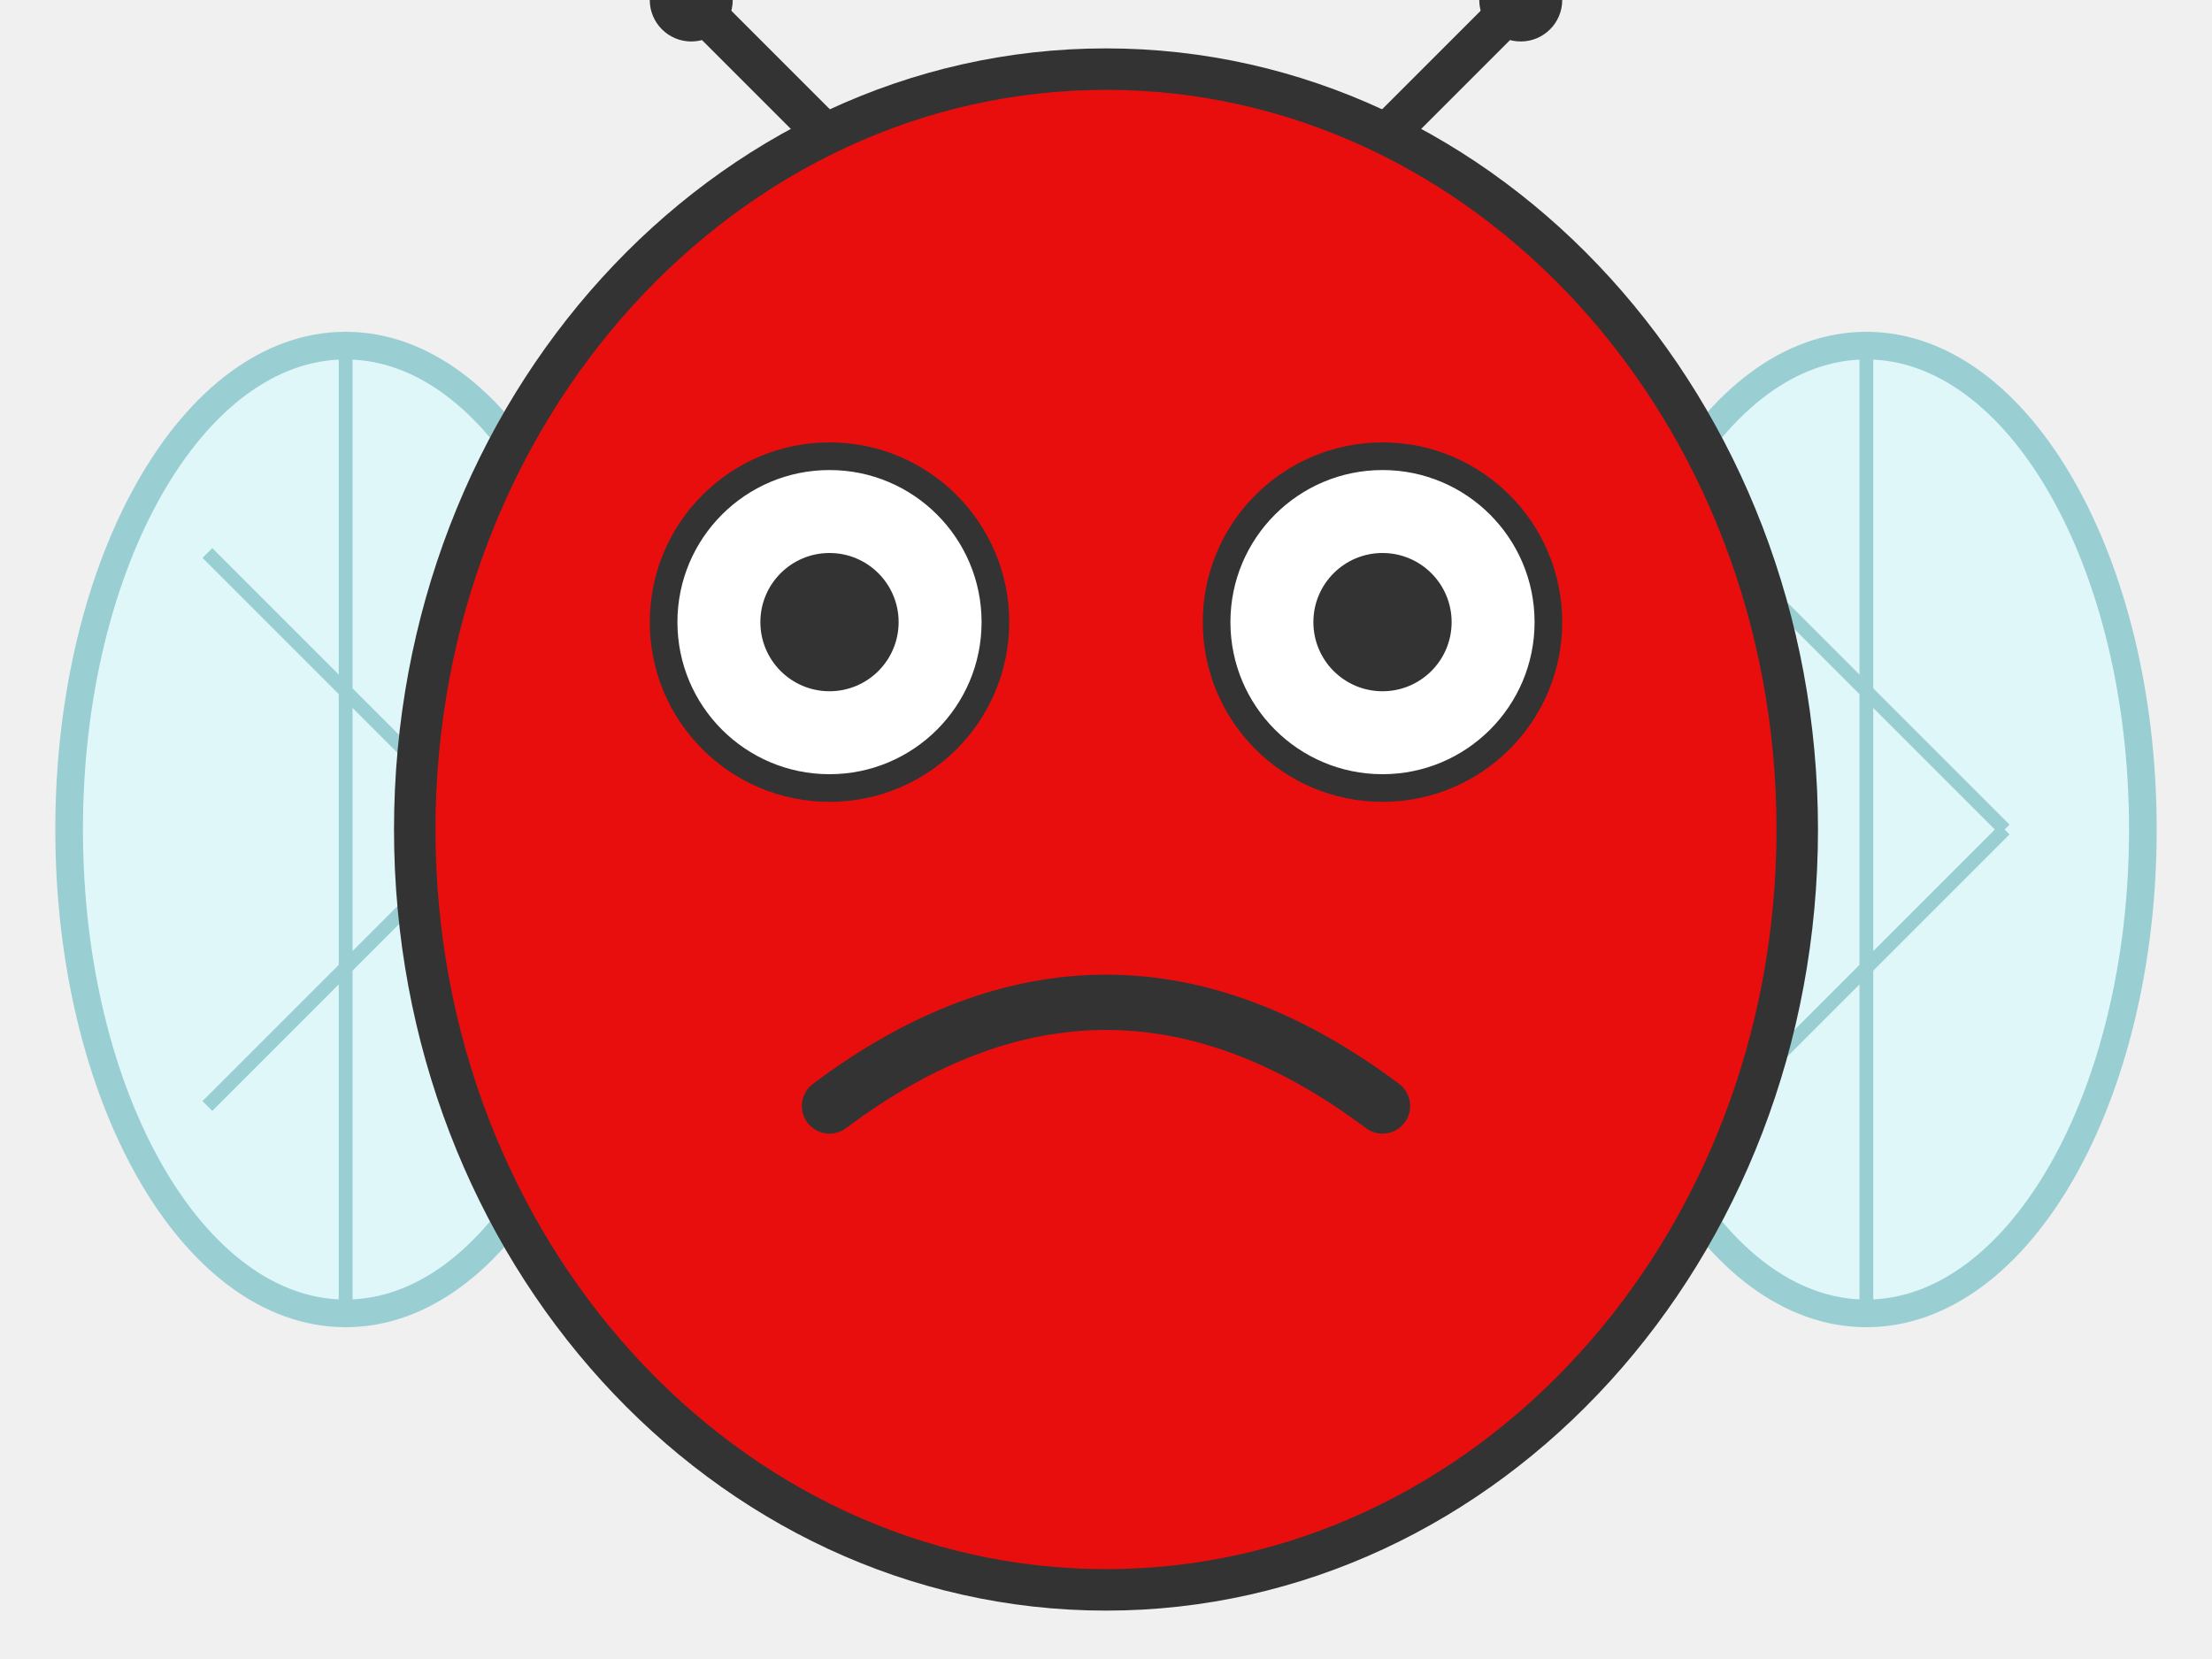
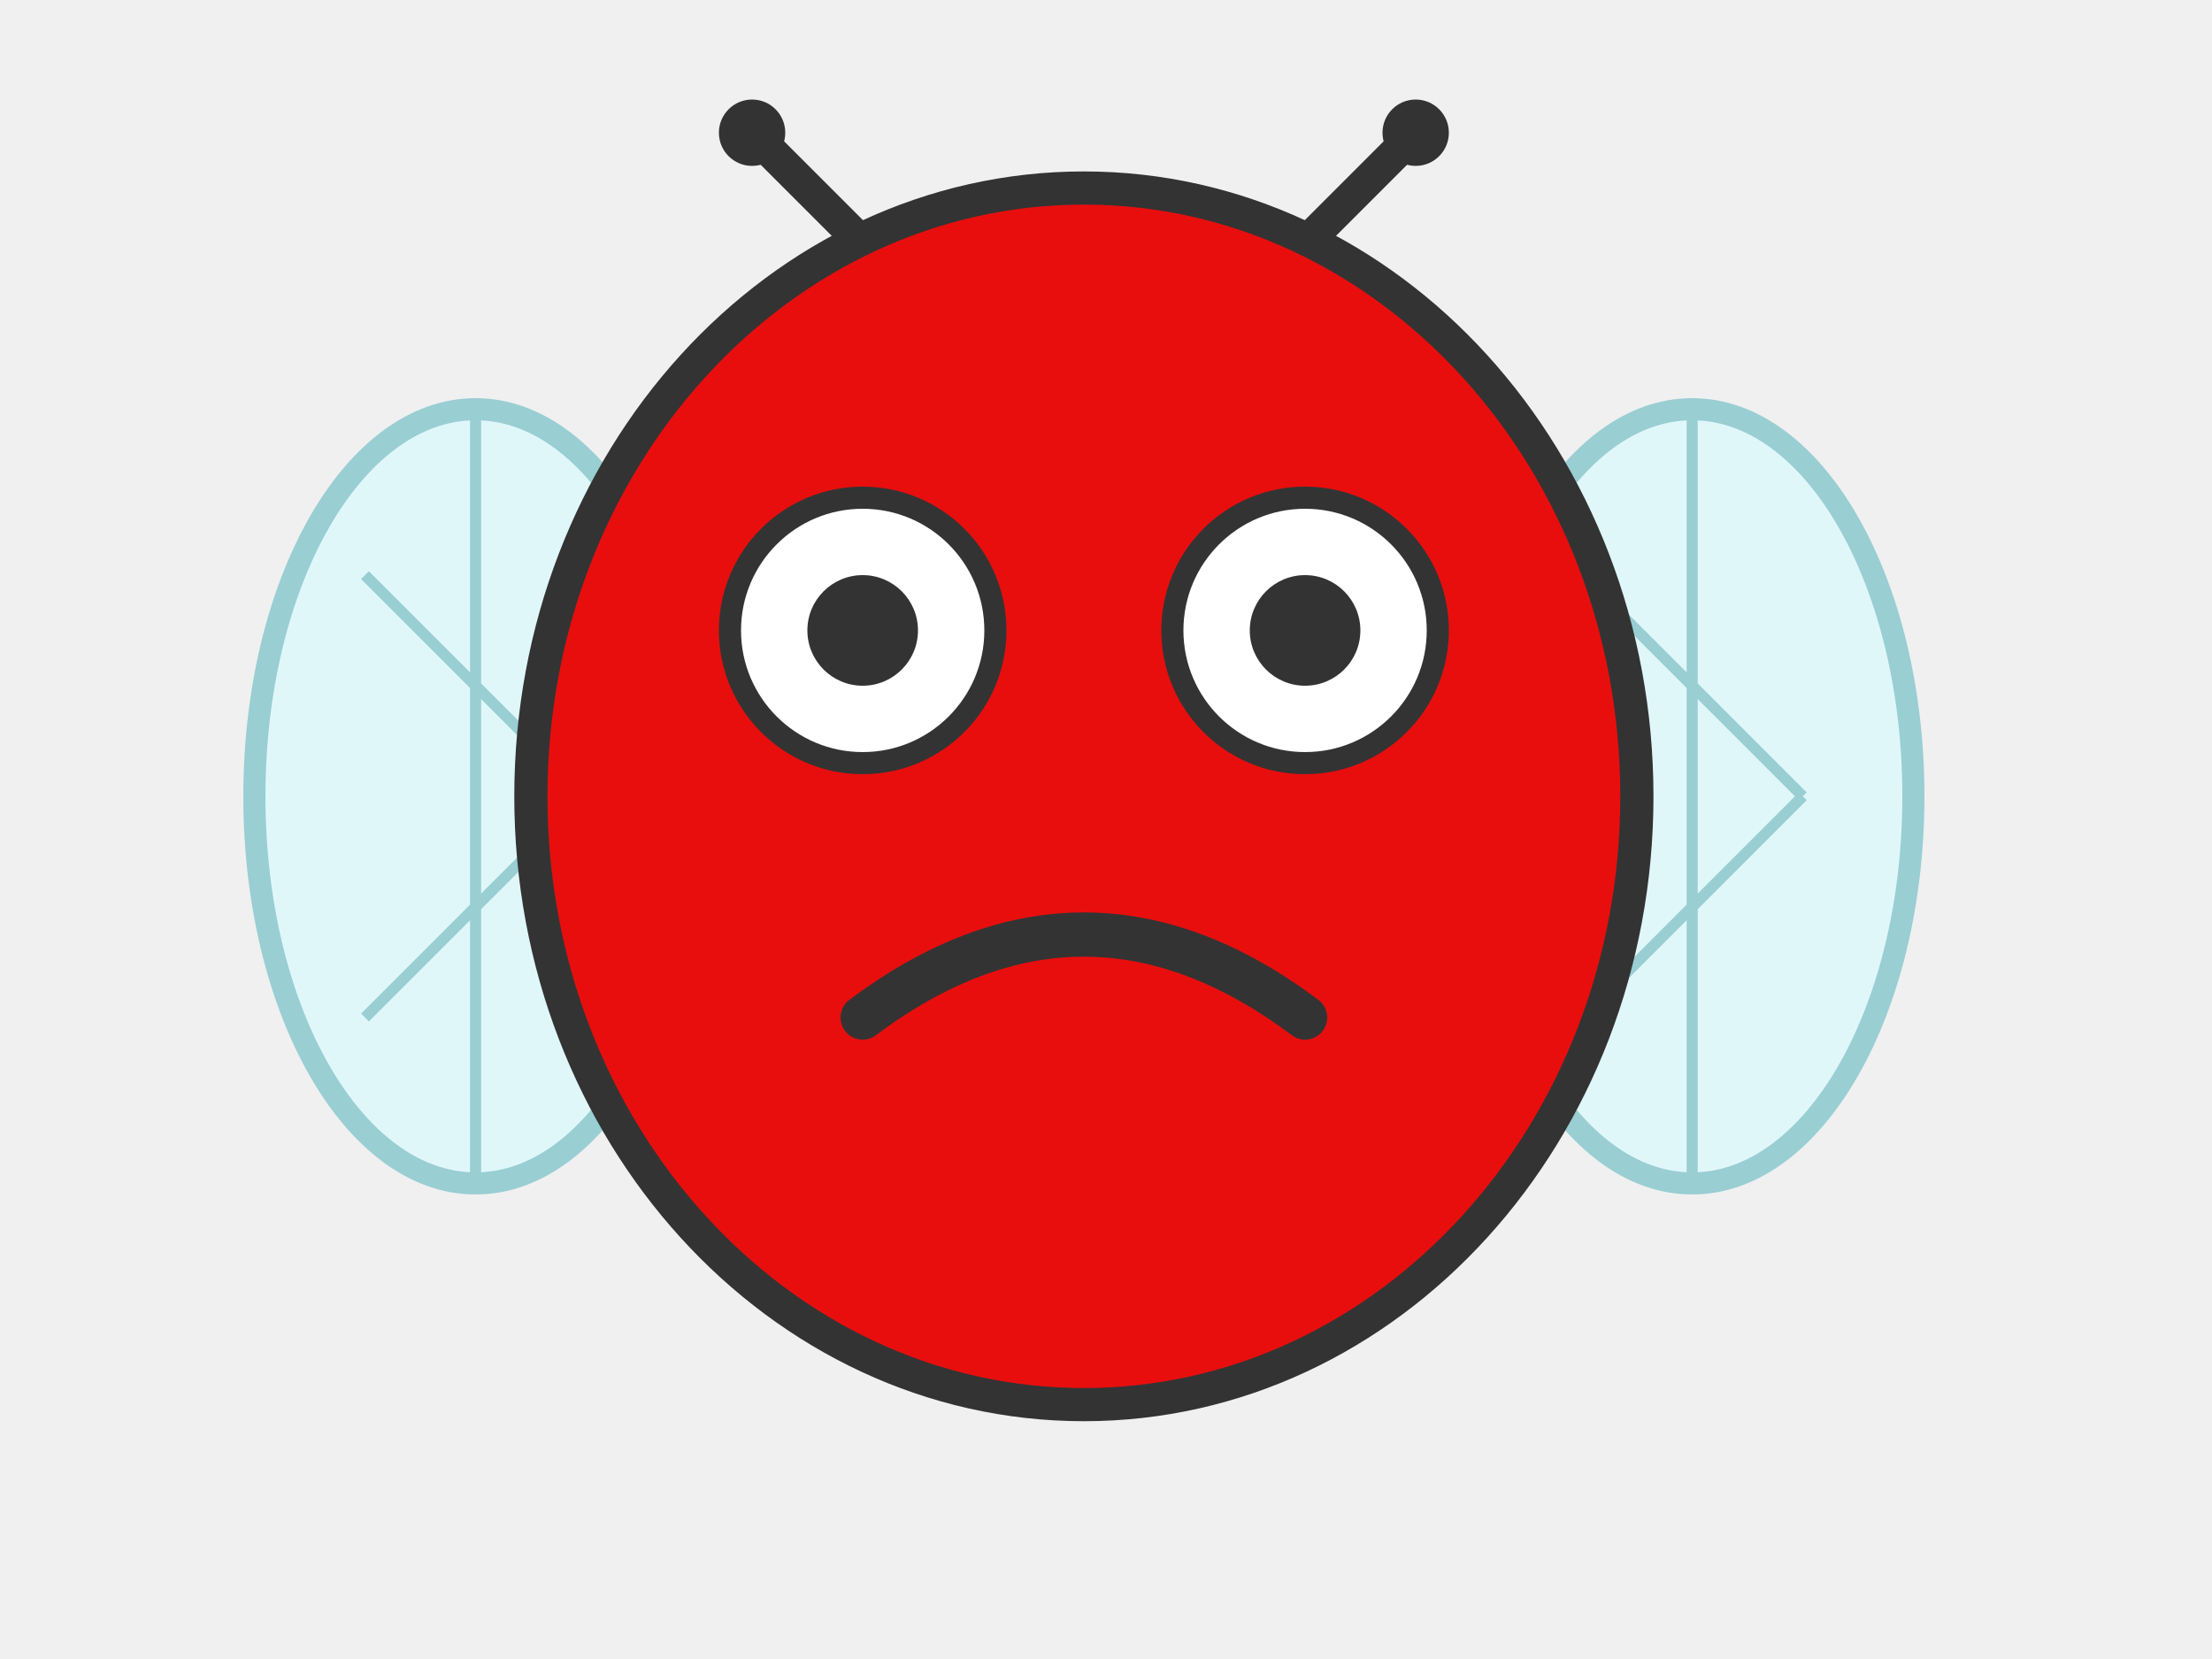
<svg xmlns="http://www.w3.org/2000/svg" width="160" height="120" viewBox="0 0 160 120">
-   <style>
-     .wing {
-       animation: flap 1s infinite ease-in-out;
-       transform-origin: center;
-     }
-     .left-wing {
-       transform-origin: 25px 60px;
-       animation-delay: 0s;
-     }
-     .right-wing {
-       transform-origin: 135px 60px;
-       animation-delay: 0.5s;
-     }
-     @keyframes flap {
-       0%, 100% { transform: rotate(0deg); }
-       50% { transform: rotate(8deg); }
-     }
-   </style>
-   <g class="wing left-wing">
-     <ellipse cx="25" cy="60" rx="20" ry="35" fill="#E0F7FA" stroke="#99CED3" stroke-width="2" />
-     <line x1="25" y1="25" x2="25" y2="95" stroke="#99CED3" stroke-width="1" />
-     <line x1="15" y1="40" x2="35" y2="60" stroke="#99CED3" stroke-width="1" />
-     <line x1="15" y1="80" x2="35" y2="60" stroke="#99CED3" stroke-width="1" />
+   <g transform="scale(0.8) translate(18, 12)">
+     <g class="wing left-wing">
+       <ellipse cx="25" cy="60" rx="20" ry="35" fill="#E0F7FA" stroke="#99CED3" stroke-width="2" />
+       <line x1="25" y1="25" x2="25" y2="95" stroke="#99CED3" stroke-width="1" />
+       <line x1="15" y1="40" x2="35" y2="60" stroke="#99CED3" stroke-width="1" />
+       <line x1="15" y1="80" x2="35" y2="60" stroke="#99CED3" stroke-width="1" />
+     </g>
+     <g class="wing right-wing" transform="scale(-1,1) translate(-270,0)">
+       <ellipse cx="135" cy="60" rx="20" ry="35" fill="#E0F7FA" stroke="#99CED3" stroke-width="2" />
+       <line x1="135" y1="25" x2="135" y2="95" stroke="#99CED3" stroke-width="1" />
+       <line x1="145" y1="40" x2="125" y2="60" stroke="#99CED3" stroke-width="1" />
+       <line x1="145" y1="80" x2="125" y2="60" stroke="#99CED3" stroke-width="1" />
+     </g>
+     <ellipse cx="80" cy="60" rx="50" ry="55" fill="#e80e0e" stroke="#333" stroke-width="3" />
+     <line x1="60" y1="10" x2="50" y2="0" stroke="#333" stroke-width="3" />
+     <line x1="100" y1="10" x2="110" y2="0" stroke="#333" stroke-width="3" />
+     <circle cx="50" cy="0" r="3" fill="#333" />
+     <circle cx="110" cy="0" r="3" fill="#333" />
+     <circle cx="60" cy="45" r="12" fill="white" stroke="#333" stroke-width="2" />
+     <circle cx="100" cy="45" r="12" fill="white" stroke="#333" stroke-width="2" />
+     <circle cx="60" cy="45" r="5" fill="#333" />
+     <circle cx="100" cy="45" r="5" fill="#333" />
+     <path d="M60,80 Q80,65 100,80" stroke="#333" stroke-width="4" fill="none" stroke-linecap="round" />
  </g>
-   <g class="wing right-wing" transform="scale(-1,1) translate(-270,0)">
-     <ellipse cx="135" cy="60" rx="20" ry="35" fill="#E0F7FA" stroke="#99CED3" stroke-width="2" />
-     <line x1="135" y1="25" x2="135" y2="95" stroke="#99CED3" stroke-width="1" />
-     <line x1="145" y1="40" x2="125" y2="60" stroke="#99CED3" stroke-width="1" />
-     <line x1="145" y1="80" x2="125" y2="60" stroke="#99CED3" stroke-width="1" />
-   </g>
-   <ellipse cx="80" cy="60" rx="50" ry="55" fill="#e80e0e" stroke="#333" stroke-width="3" />
-   <line x1="60" y1="10" x2="50" y2="0" stroke="#333" stroke-width="3" />
-   <line x1="100" y1="10" x2="110" y2="0" stroke="#333" stroke-width="3" />
-   <circle cx="50" cy="0" r="3" fill="#333" />
-   <circle cx="110" cy="0" r="3" fill="#333" />
-   <circle cx="60" cy="45" r="12" fill="white" stroke="#333" stroke-width="2" />
-   <circle cx="100" cy="45" r="12" fill="white" stroke="#333" stroke-width="2" />
-   <circle cx="60" cy="45" r="5" fill="#333" />
-   <circle cx="100" cy="45" r="5" fill="#333" />
-   <path d="M60,80 Q80,65 100,80" stroke="#333" stroke-width="4" fill="none" stroke-linecap="round" />
</svg>
